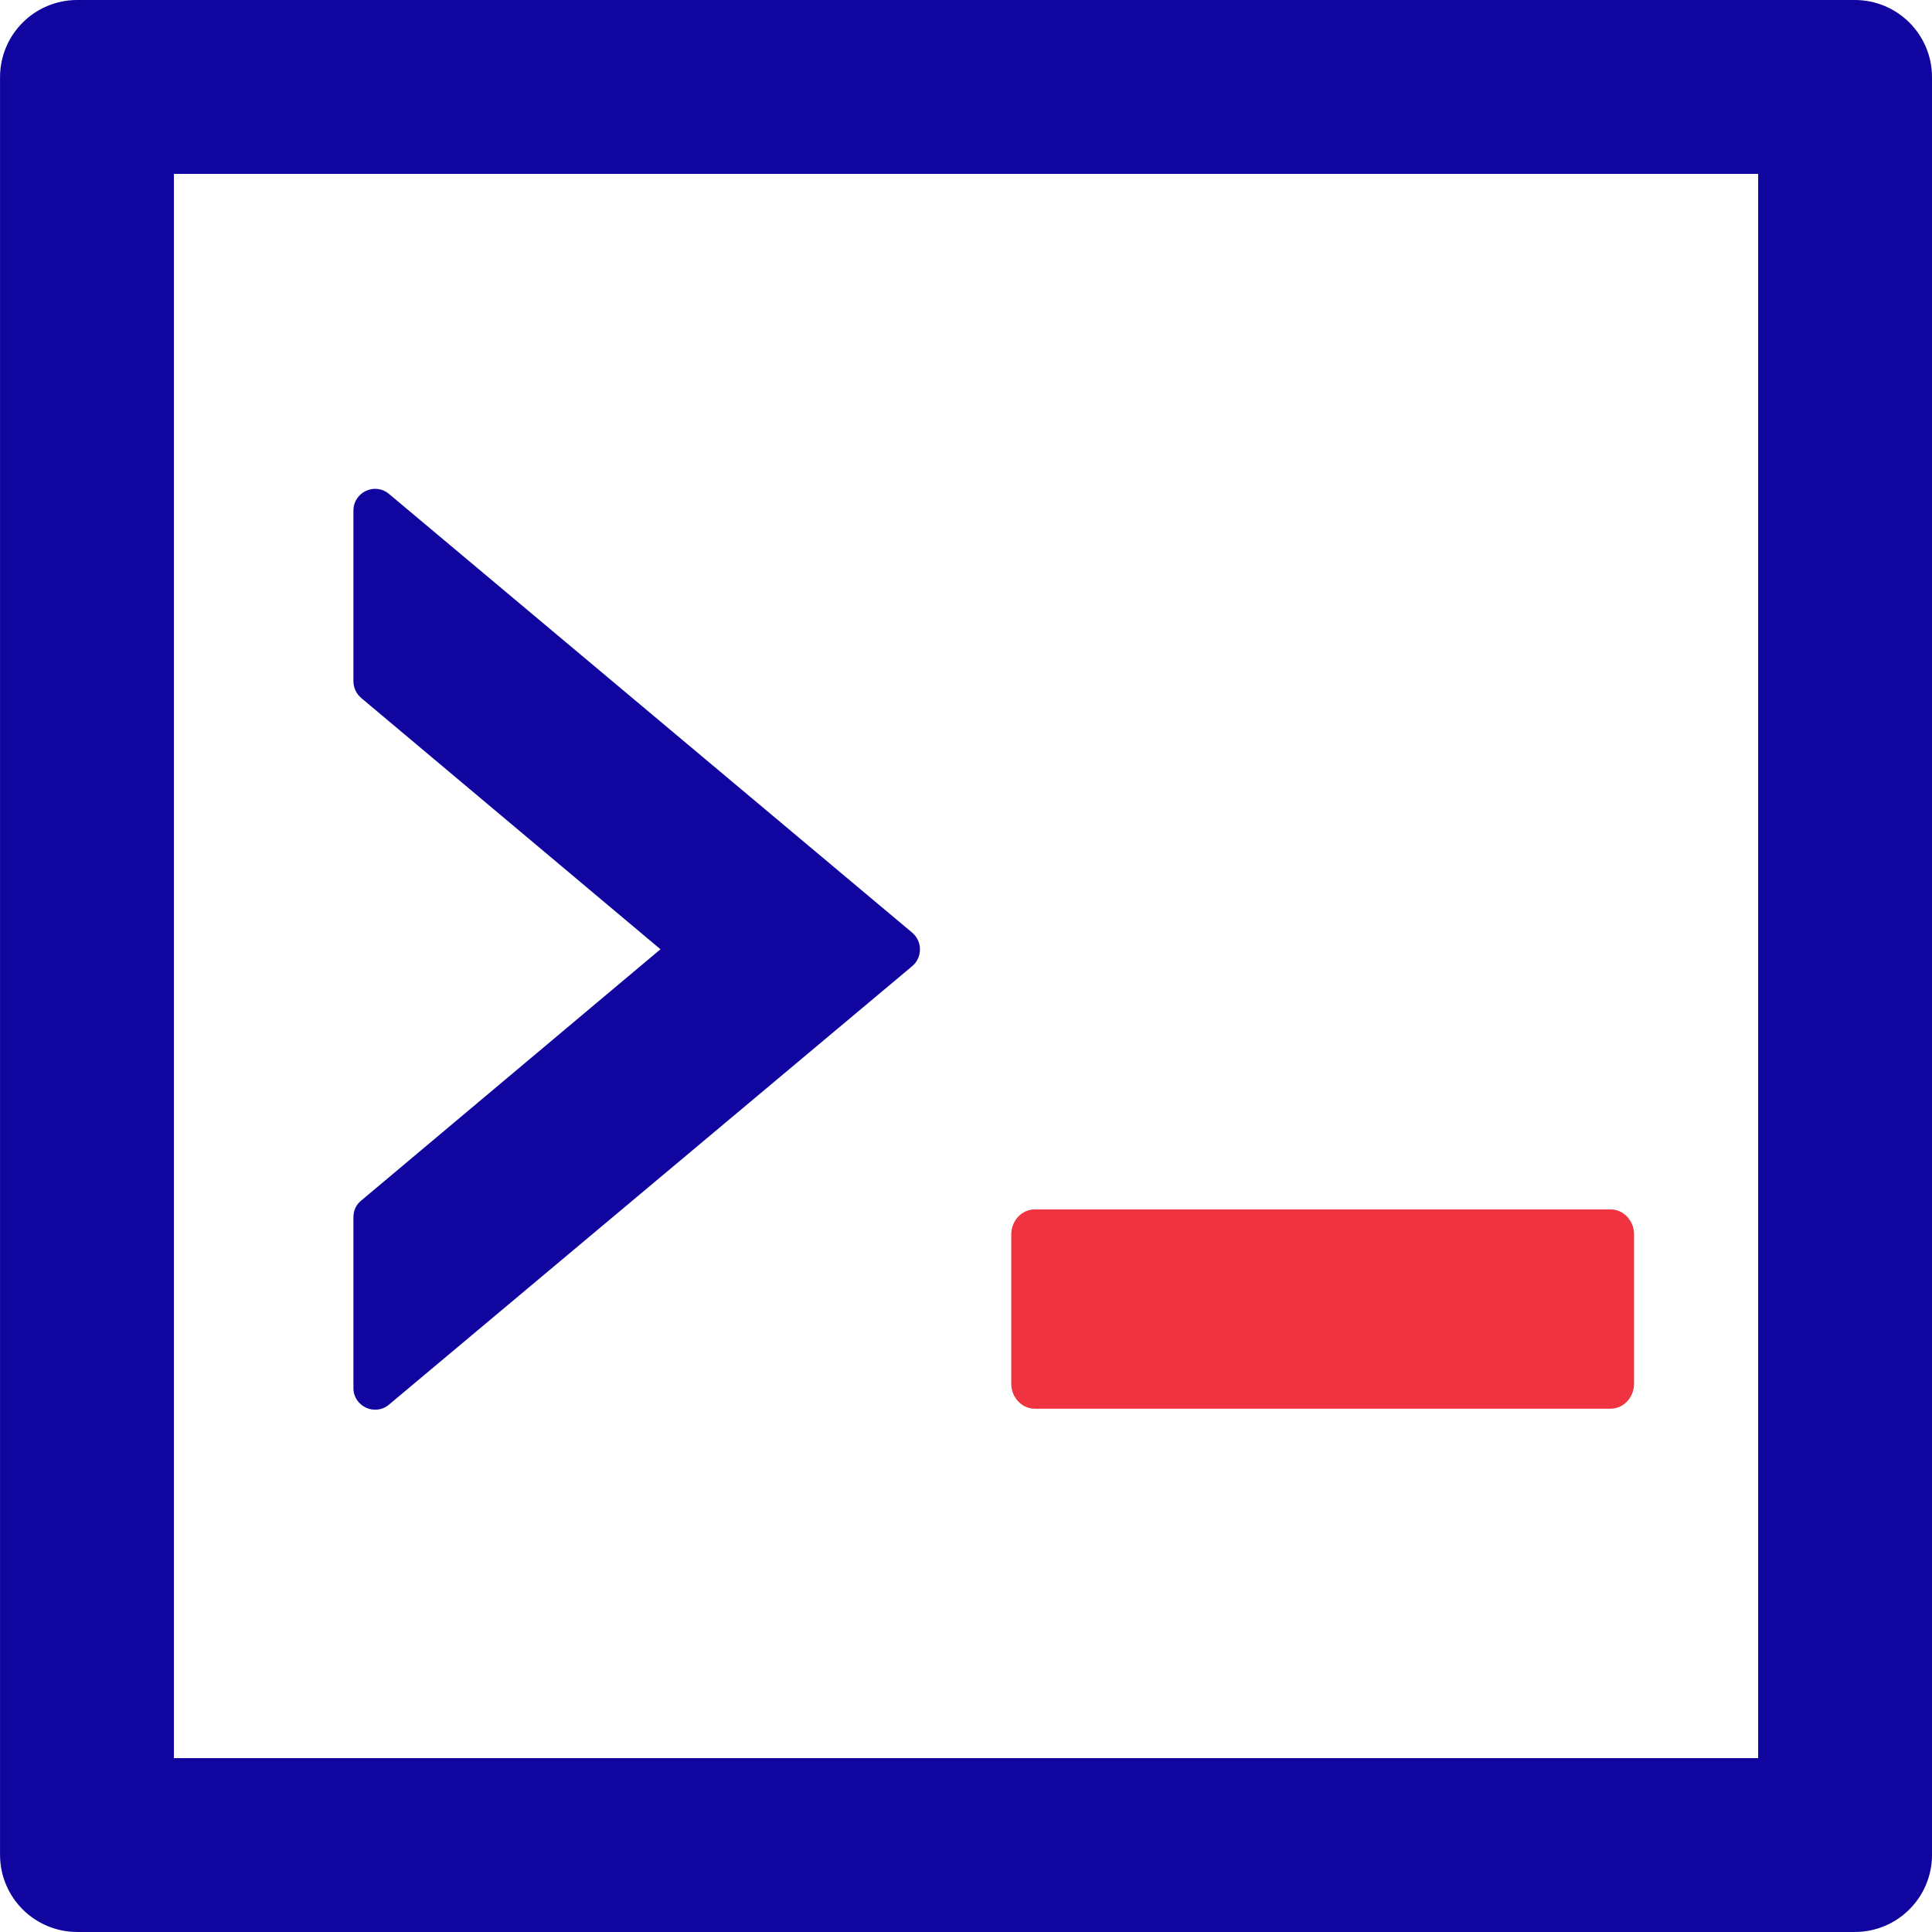
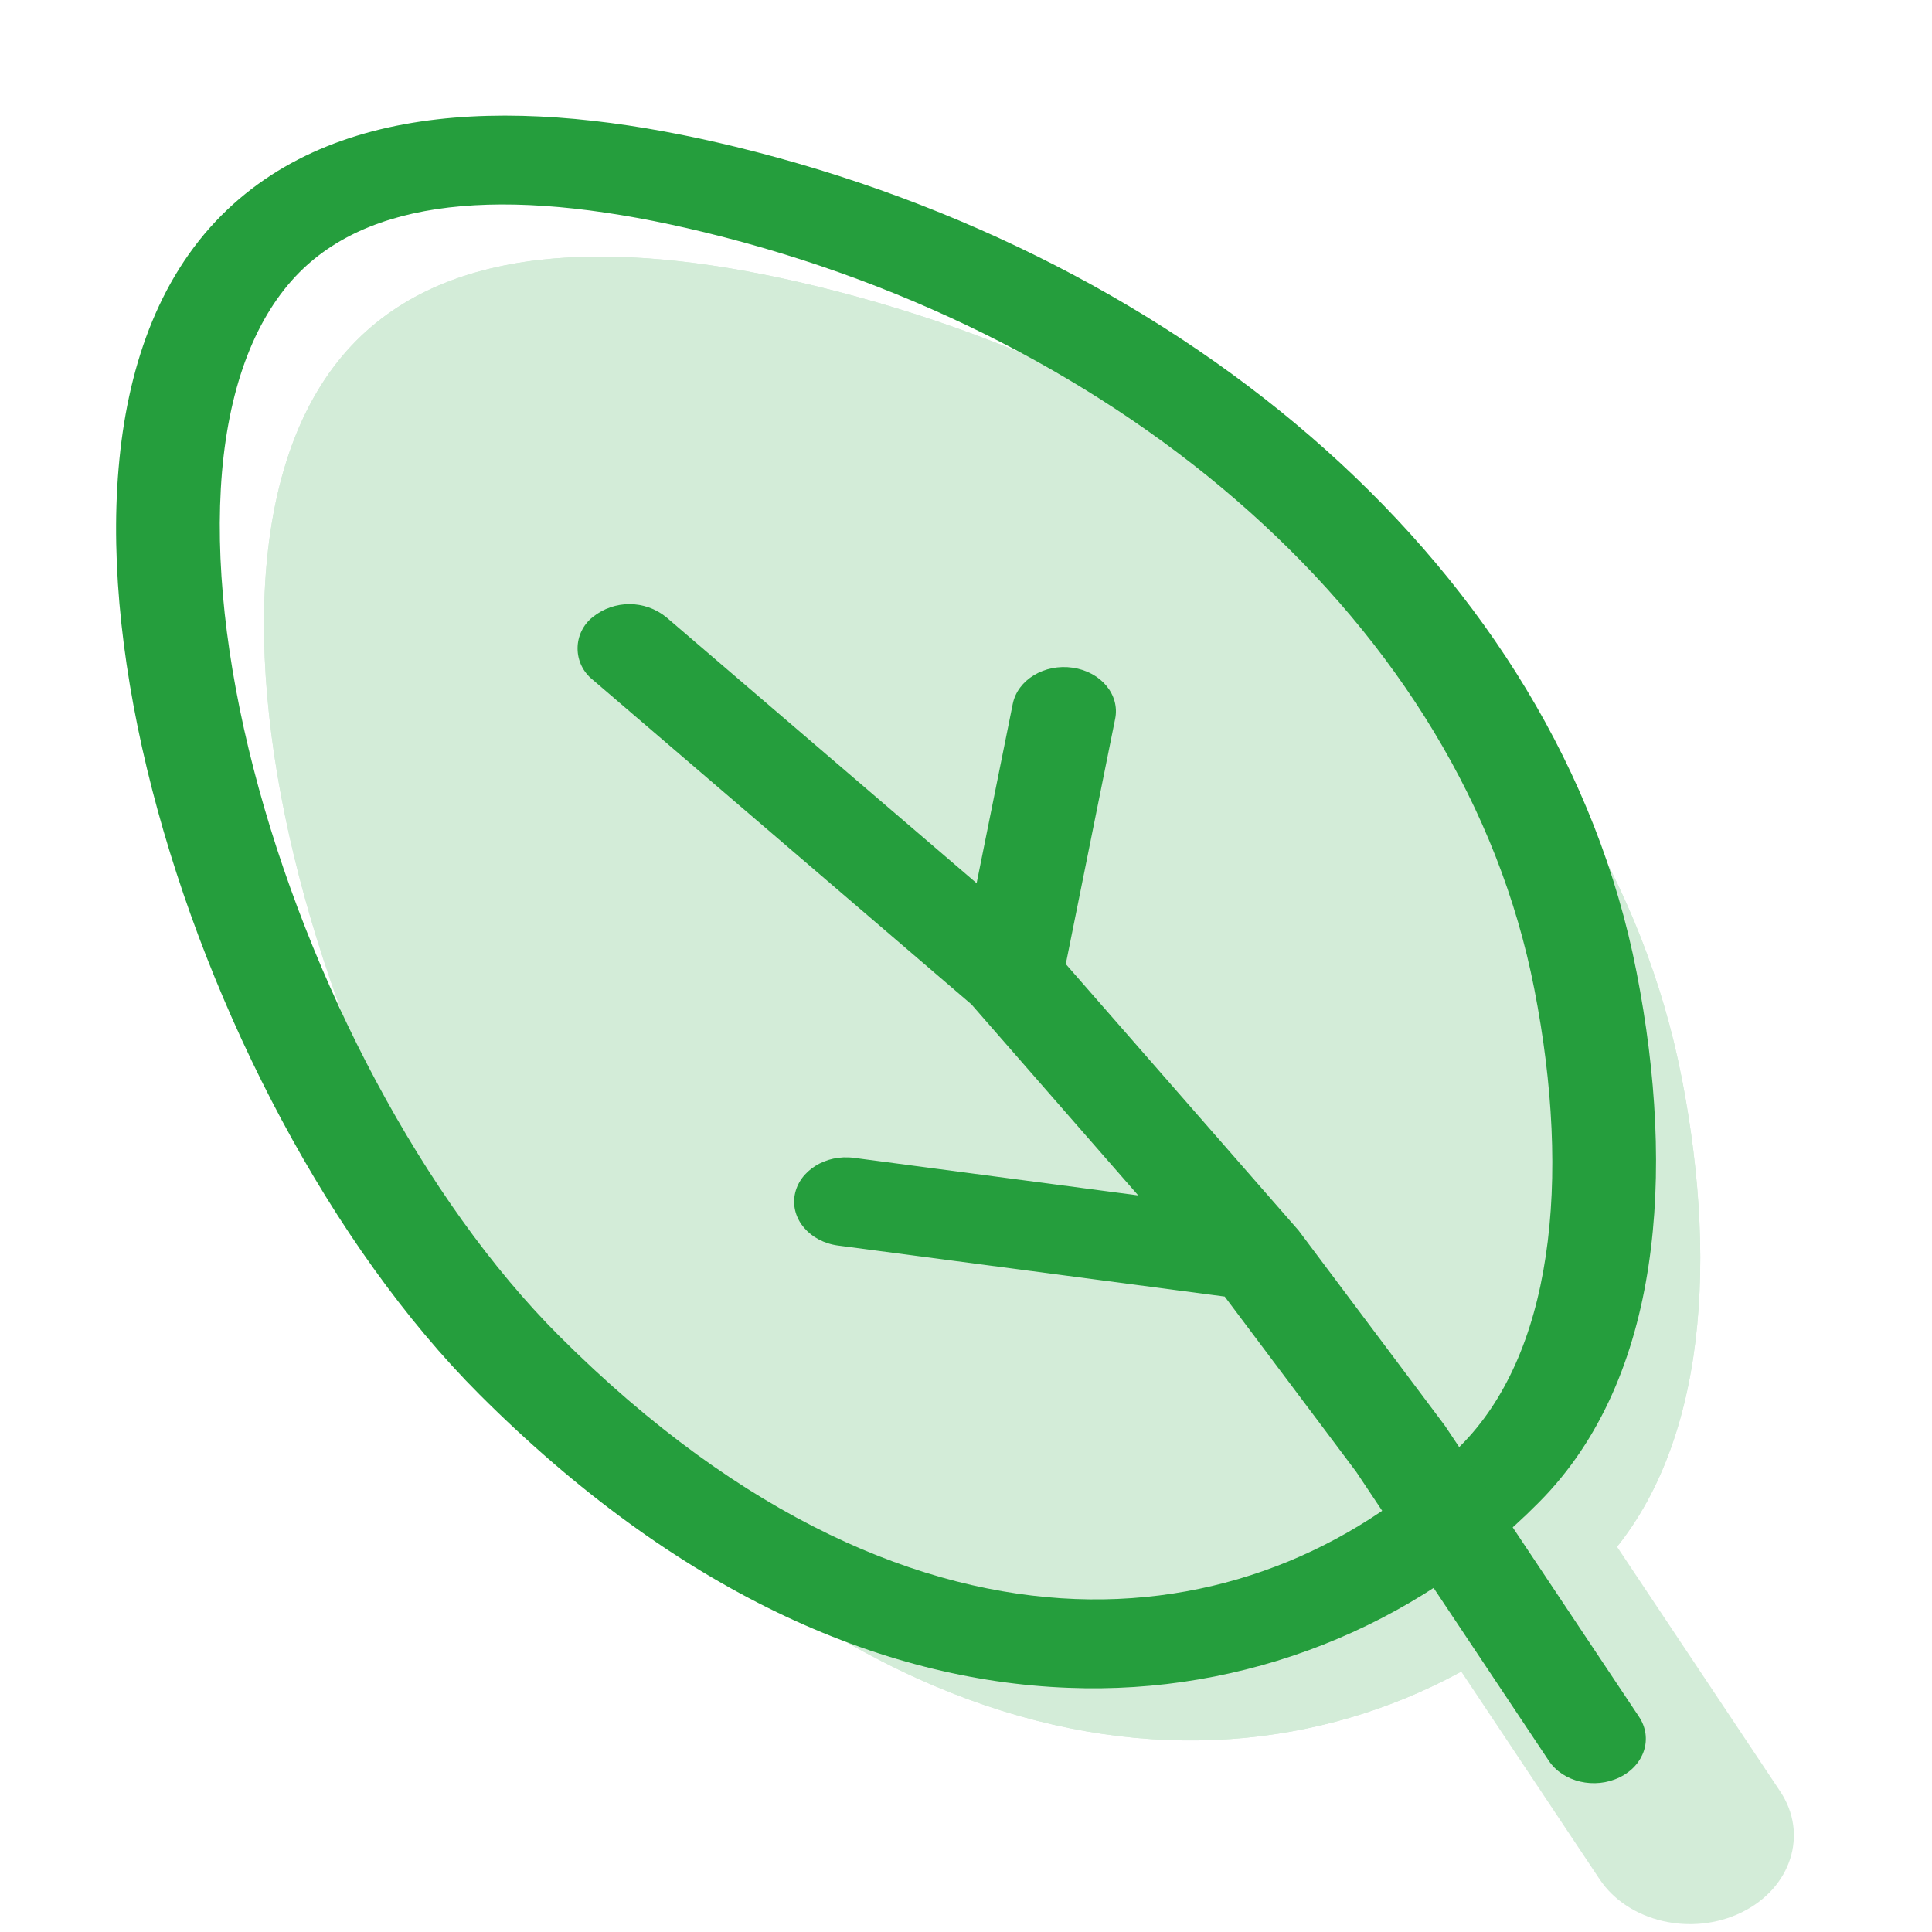
- <svg xmlns="http://www.w3.org/2000/svg" width="72.312mm" height="72.312mm" viewBox="0 0 72.312 72.312" version="1.1" id="svg2400">
-   <defs id="defs2397" />
-   <g id="layer1" transform="translate(-75.76296,-65.87)">
-     <g id="g7531" transform="matrix(0.3554192,0,0,-0.3554192,60.49741,213.934)">
-       <path fill="#ef3340" d="m 165.331,384.454 h -42.412 c -1.02,0 -1.844,-0.824 -1.844,-1.844 v -42.412 c 0,-1.02 0.824,-1.844 1.844,-1.844 h 42.412 c 1.02,0 1.844,0.824 1.844,1.844 v 42.412 c 0,1.02 -0.824,1.844 -1.844,1.844 z m -2.305,-41.951 h -37.802 v 37.802 h 37.802 z" id="path2010" style="fill:#10069f;fill-opacity:1;stroke-width:0.058" transform="matrix(4.413317,0,0,4.413317,-491.3883,-1280.127)" />
-       <path d="m 149.446,286.606 c 0,1.443 1.115,2.623 2.459,2.623 h 60.665 c 1.344,0 2.459,-1.181 2.459,-2.623 v -15.74 c 0,-1.443 -1.115,-2.623 -2.459,-2.623 h -60.665 c -1.345,0 -2.459,1.181 -2.459,2.623 z" style="fill:#ef3340;stroke-width:0.209" id="path3281" />
-       <path d="m 83.927,364.566 55.086,-46.192 c 1.09,-0.918 1.09,-2.611 0,-3.529 L 83.927,268.682 c -1.486,-1.263 -3.769,-0.2 -3.758,1.75 v 17.989 c 0,0.689 0.287,1.32 0.832,1.75 l 31.502,26.453 -31.502,26.453 c -0.519,0.434 -0.823,1.073 -0.832,1.75 v 17.989 c 0,1.951 2.267,3.012 3.758,1.75 z" style="fill:#10069f;fill-opacity:1;stroke-width:0.183" id="path3304" />
+ <svg xmlns="http://www.w3.org/2000/svg" width="64" height="64" viewBox="0 0 20 20">
+   <g fill="#259e3d">
+     <g opacity=".2">
+       <path d="M8.448 2.962c4.505 1.097 8.185 4.22 8.96 8.19c.397 2.036.22 3.995-.889 5.107c-2.225 2.232-6.202 2.82-10.15-1.127c-2.937-2.937-4.904-9.376-2.678-11.608c1.037-1.04 2.82-1.034 4.757-.562Z" />
+       <path fill-rule="evenodd" d="M15.4 13.86c.098-.656.064-1.467-.11-2.361c-.623-3.193-3.635-5.83-7.475-6.765c-.838-.204-1.479-.263-1.924-.226c-.4.035-.522.131-.583.193c-.123.123-.343.485-.41 1.256c-.062.737.034 1.658.293 2.668c.528 2.048 1.633 4.099 2.823 5.288c1.73 1.73 3.215 2.222 4.224 2.26c.989.038 1.917-.341 2.664-1.09c.179-.18.396-.551.497-1.223Zm2.007-2.709c-.774-3.97-4.454-7.092-8.96-8.189c-1.937-.472-3.72-.478-4.756.562c-2.226 2.232-.259 8.67 2.678 11.608c3.948 3.947 7.925 3.359 10.15 1.127c1.11-1.112 1.286-3.07.889-5.108Z" clip-rule="evenodd" />
+       <path fill-rule="evenodd" d="M12.19 7.46c.586.086.979.56.878 1.06l-.472 2.343l2.283 2.614l1.536 2.048l2.014 3.02c.294.441.114 1.002-.402 1.253c-.517.251-1.173.097-1.467-.343l-1.986-2.98l-1.223-1.63l-3.762-.497c-.587-.078-.99-.547-.899-1.048c.09-.502.64-.845 1.227-.768l1.643.217l-.918-1.05L6.75 8.36c-.419-.36-.418-.94.003-1.299a1.21 1.21 0 0 1 1.52.003l2.48 2.124l.197-.98c.1-.5.656-.835 1.242-.75Z" clip-rule="evenodd" />
    </g>
+     <path fill-rule="evenodd" d="M2.624 7.954c.567 2.204 1.763 4.474 3.162 5.873c1.913 1.913 3.77 2.665 5.347 2.726c1.571.06 2.966-.564 3.988-1.588c.46-.462.756-1.13.88-1.96c.125-.827.075-1.78-.118-2.767c-.736-3.775-4.25-6.777-8.588-7.833c-1.924-.468-3.392-.391-4.194.413c-.448.45-.724 1.156-.803 2.07c-.077.908.043 1.967.326 3.066Zm-1.396-3.11c.086-1.012.4-1.947 1.064-2.614c1.272-1.275 3.37-1.186 5.32-.711c4.67 1.137 8.518 4.38 9.33 8.546c.205 1.05.266 2.095.124 3.035c-.14.936-.488 1.803-1.137 2.454a6.482 6.482 0 0 1-4.87 1.918c-1.955-.074-4.06-1.001-6.095-3.036c-1.538-1.538-2.795-3.956-3.389-6.263c-.298-1.157-.435-2.31-.347-3.33Z" clip-rule="evenodd" />
+     <path fill-rule="evenodd" d="M11.105 6.912c.293.043.49.28.439.53l-.511 2.538l2.41 2.758l1.517 2.024l2.007 3.01c.147.221.057.502-.201.627c-.258.126-.586.049-.733-.172l-1.993-2.99l-1.362-1.815l-4.002-.528c-.293-.039-.494-.274-.449-.524c.045-.25.32-.423.613-.384l2.943.389l-1.727-1.978l-3.92-3.36a.414.414 0 0 1 .001-.65a.605.605 0 0 1 .76.002l3.213 2.754l.374-1.856c.05-.25.328-.418.621-.375Z" clip-rule="evenodd" />
  </g>
</svg>
